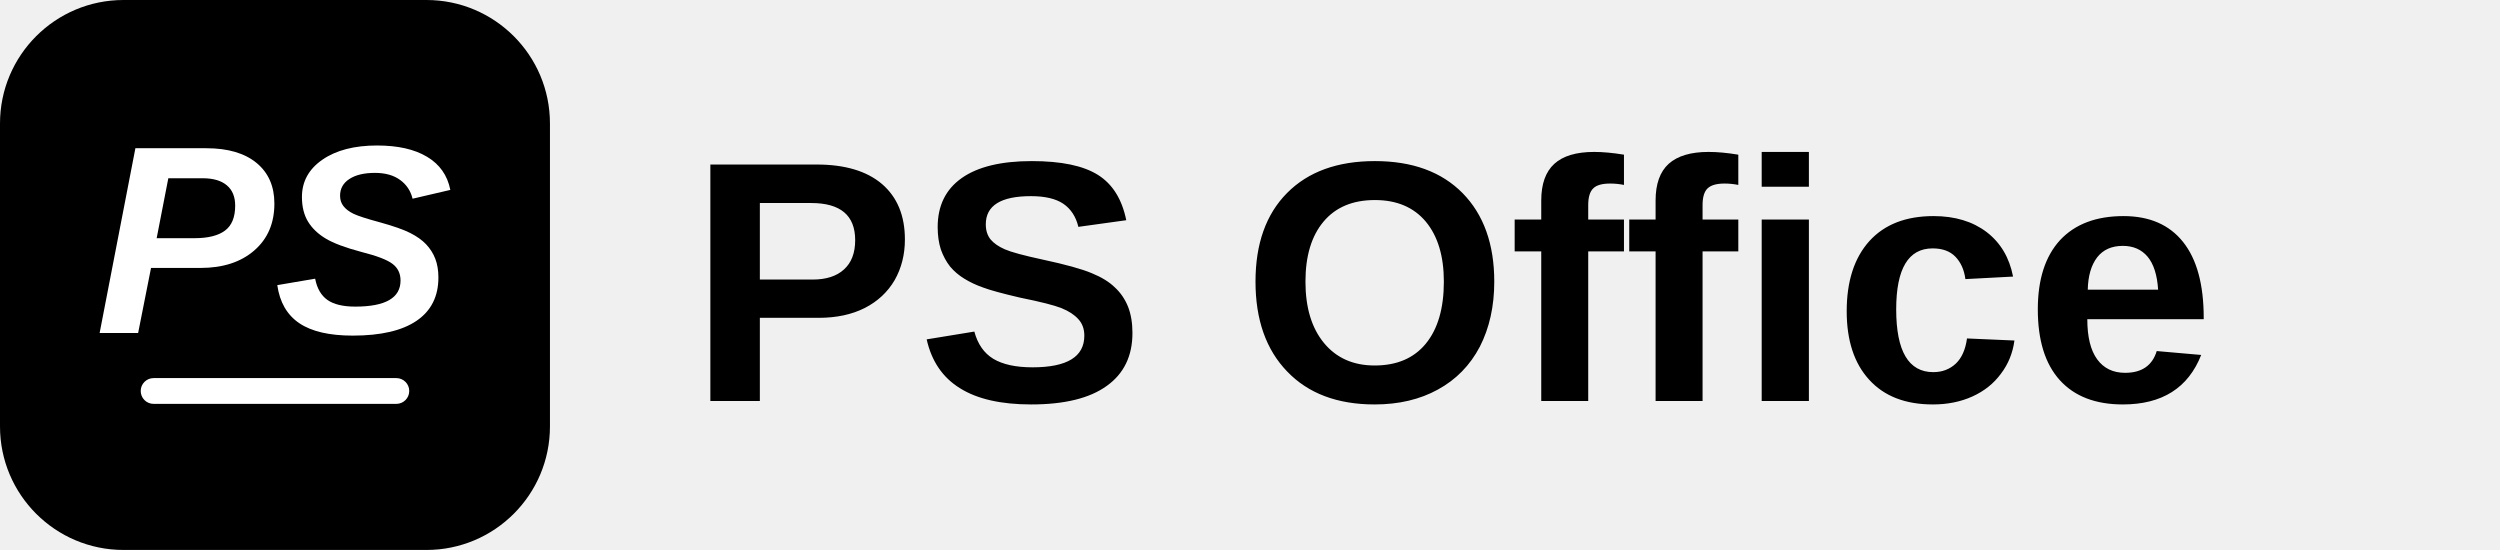
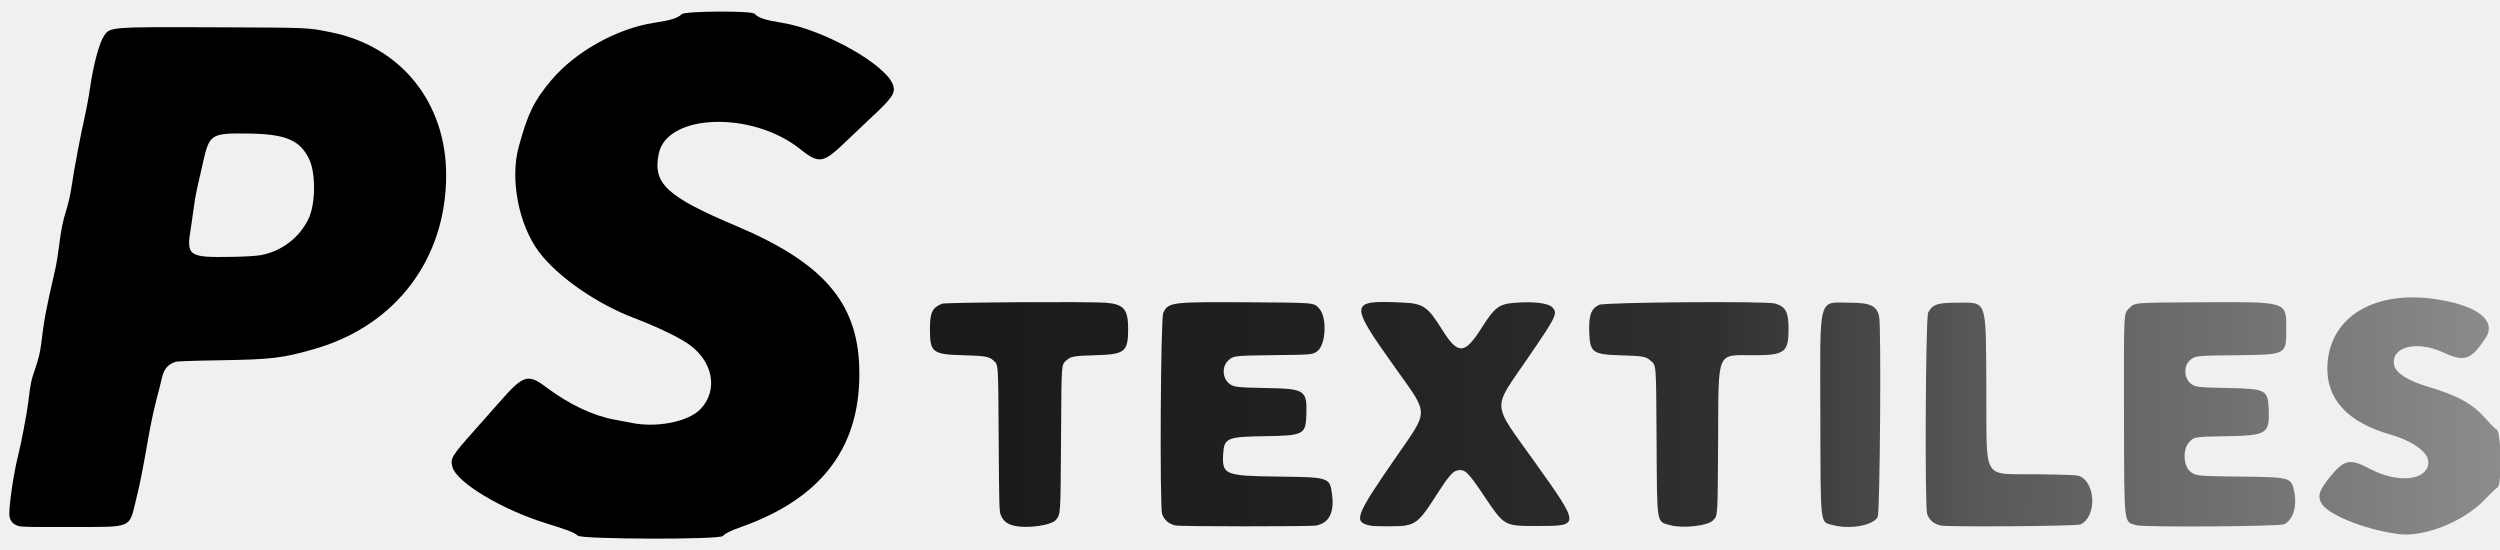
<svg xmlns="http://www.w3.org/2000/svg" width="1091" height="240" viewBox="0 0 1091 240" fill="none">
-   <svg width="240" height="240" viewBox="0 0 1024 1024">
-     <rect width="1024" height="1024" rx="230" fill="black" />
-     <path fill="white" d="M384.2 276Q444.3 276 477.6 303.3Q510.9 330.7 510.9 379Q510.9 434 473.4 466.4Q436 498.9 373.2 498.9H281.2L257.2 620H185.5L252.1 276ZM291.7 443.5H362.2Q400.1 443.5 419 429.3Q437.9 415.2 437.9 382.9Q437.9 358 422.3 345Q406.7 331.9 377.4 331.9H313.4ZM656.7 624.9Q591.5 624.9 557.3 601.8Q523.1 578.7 516.3 530.9L586.8 518.9Q592 546 609.7 558.5Q627.4 570.9 661.5 570.9Q745.8 570.9 745.8 522.3Q745.8 502.8 731.1 491.5Q716.5 480.1 673 469.1Q628.1 457.2 606.5 444.2Q584.9 431.3 573.5 412.6Q562.2 393.9 562.2 366.8Q562.2 323.6 600.5 297.2Q638.8 270.9 702.1 270.9Q760.2 270.9 795.3 292Q830.5 313.1 838.5 353.6L768.2 370Q762.9 348 744.9 335Q727 321.9 698.2 321.9Q667.9 321.9 650.5 333.3Q633.2 344.6 633.2 364.4Q633.2 375.9 639.6 383.9Q645.9 392 658.1 398Q670.3 403.9 706.5 413.7Q745.3 424.4 763.8 433.8Q782.4 443.2 793.5 455Q804.6 466.7 810.5 481.8Q816.3 497 816.3 516.7Q816.3 569.5 775.8 597.2Q735.3 624.9 656.7 624.9Z" />
-     <rect x="262" y="704" width="500" height="48" rx="24" fill="white" />
-   </svg>
-   <path fill="black" d="M394.9 104.5Q394.9 114.4 390.4 122.3Q385.8 130.1 377.4 134.4Q368.9 138.7 357.3 138.7H331.6V175H310V71.8H356.4Q374.9 71.8 384.9 80.3Q394.9 88.9 394.9 104.5ZM373.2 104.8Q373.2 88.6 354 88.6H331.6V122H354.6Q363.5 122 368.3 117.6Q373.2 113.2 373.2 104.8ZM494.2 145.3Q494.2 160.4 483 168.4Q471.8 176.5 450 176.5Q430.2 176.5 418.9 169.4Q407.6 162.4 404.4 148.1L425.2 144.7Q427.4 152.9 433.5 156.6Q439.7 160.3 450.6 160.3Q473.2 160.3 473.2 146.5Q473.2 142.1 470.6 139.3Q468 136.4 463.3 134.5Q458.6 132.6 445.2 129.9Q433.6 127.2 429.1 125.5Q424.5 123.9 420.8 121.6Q417.2 119.4 414.6 116.3Q412.1 113.1 410.6 108.9Q409.2 104.6 409.2 99.1Q409.2 85.1 419.7 77.7Q430.2 70.3 450.3 70.3Q469.5 70.3 479.1 76.3Q488.7 82.3 491.5 96.1L470.6 99Q469 92.3 464 88.9Q459.1 85.6 449.9 85.6Q430.2 85.6 430.2 97.9Q430.2 101.9 432.3 104.5Q434.4 107 438.5 108.8Q442.6 110.6 455.1 113.3Q470 116.5 476.4 119.2Q482.8 121.8 486.5 125.4Q490.3 128.9 492.3 133.9Q494.2 138.8 494.2 145.3ZM652.1 122.9Q652.1 139 645.8 151.3Q639.4 163.5 627.5 170Q615.7 176.5 599.9 176.5Q575.5 176.5 561.7 162.1Q547.9 147.8 547.9 122.9Q547.9 98.1 561.7 84.2Q575.5 70.3 600 70.3Q624.5 70.3 638.3 84.3Q652.1 98.4 652.1 122.9ZM630.1 122.9Q630.1 106.2 622.2 96.7Q614.3 87.3 600 87.3Q585.5 87.3 577.6 96.7Q569.7 106.1 569.7 122.9Q569.7 139.9 577.8 149.7Q585.9 159.5 599.9 159.5Q614.4 159.5 622.2 150Q630.1 140.4 630.1 122.9ZM693.1 109.7V175H672.6V109.7H661V95.8H672.6V87.5Q672.6 76.7 678.3 71.5Q684 66.3 695.7 66.3Q701.4 66.3 708.7 67.5V80.7Q705.7 80.1 702.7 80.1Q697.4 80.1 695.3 82.2Q693.1 84.3 693.1 89.5V95.8H708.7V109.7ZM743 109.7V175H722.5V109.7H711V95.8H722.5V87.5Q722.5 76.7 728.2 71.5Q734 66.3 745.6 66.3Q751.4 66.3 758.6 67.5V80.7Q755.6 80.1 752.6 80.1Q747.4 80.1 745.2 82.2Q743 84.3 743 89.5V95.8H758.6V109.7ZM768.8 81.5V66.3H789.4V81.5ZM768.8 175V95.8H789.4V175ZM843.5 176.5Q825.5 176.5 815.7 165.7Q805.9 155 805.9 135.8Q805.9 116.2 815.8 105.2Q825.7 94.3 843.8 94.3Q857.8 94.3 867 101.3Q876.1 108.3 878.5 120.7L857.7 121.8Q856.9 115.7 853.3 112Q849.8 108.4 843.4 108.4Q827.5 108.4 827.5 135Q827.5 162.4 843.7 162.4Q849.5 162.4 853.5 158.7Q857.4 155 858.4 147.7L879.1 148.6Q878 156.8 873.2 163.1Q868.5 169.5 860.8 173Q853.1 176.5 843.5 176.5ZM926.4 176.5Q908.5 176.5 898.9 165.9Q889.3 155.3 889.3 135Q889.3 115.4 899 104.8Q908.8 94.3 926.7 94.3Q943.7 94.3 952.7 105.6Q961.7 116.9 961.7 138.7V139.3H910.9Q910.9 150.9 915.2 156.8Q919.5 162.7 927.4 162.7Q938.3 162.7 941.2 153.2L960.6 154.9Q952.1 176.5 926.4 176.5ZM926.4 107.3Q919.1 107.3 915.2 112.3Q911.3 117.4 911.1 126.4H941.8Q941.2 116.8 937.2 112Q933.2 107.3 926.4 107.3Z" />
+   <defs>
+     <linearGradient id="pst-fade" gradientUnits="userSpaceOnUse" x1="92" y1="0" x2="247" y2="0">
+       <stop offset="0.000" stop-color="#1a1a1c" />
+       <stop offset="0.167" stop-color="#1e1e20" />
+       <stop offset="0.333" stop-color="#252527" />
+       <stop offset="0.500" stop-color="#303032" />
+       <stop offset="0.667" stop-color="#58585a" />
+       <stop offset="0.833" stop-color="#717173" />
+       <stop offset="1.000" stop-color="#8c8c8e" />
+     </linearGradient>
+   </defs>
+   <g transform="translate(0.0 5.2) scale(4.417)">
+     <path fill="#000" fill-rule="evenodd" d="M57.09 51.75C56.71 51.42 56.14 51.20 53.88 50.50C49.56 49.15 45.16 46.51 44.71 44.99C44.46 44.13 44.59 43.91 46.89 41.33C47.84 40.26 48.92 39.04 49.28 38.63C51.72 35.84 52.14 35.70 54.02 37.12C56.25 38.79 58.63 39.91 60.75 40.29C61.41 40.41 62.11 40.54 62.29 40.58C64.80 41.13 68.00 40.51 69.21 39.24C71.03 37.33 70.43 34.40 67.88 32.72C66.86 32.04 64.72 31.03 62.64 30.24C58.95 28.84 55.08 26.15 53.25 23.71C51.25 21.04 50.38 16.56 51.24 13.37C52.13 10.07 52.75 8.79 54.45 6.77C56.81 3.95 60.94 1.64 64.60 1.08C66.34 0.81 66.92 0.63 67.36 0.22C67.69 -0.09 74.27 -0.13 74.55 0.18C74.93 0.59 75.56 0.80 77.29 1.08C81.47 1.76 87.71 5.30 88.26 7.30C88.47 8.04 88.13 8.53 86.04 10.47C85.26 11.20 84.14 12.26 83.54 12.84C81.32 14.98 80.92 15.04 79.04 13.54C74.31 9.77 65.93 10.04 65.09 13.98C64.46 16.96 65.82 18.22 72.79 21.17C81.25 24.75 84.67 28.65 84.89 35.00C85.17 42.79 81.35 48.00 73.25 50.88C72.17 51.26 71.69 51.50 71.42 51.78C71.09 52.15 57.52 52.11 57.09 51.75Z M1.82 50.79C1.21 50.60 0.92 50.20 0.92 49.58C0.92 48.50 1.37 45.50 1.76 43.97C2.08 42.70 2.65 39.71 2.79 38.58C3.01 36.71 3.07 36.42 3.51 35.15C3.82 34.23 3.95 33.68 4.05 32.94C4.38 30.25 4.51 29.57 5.45 25.46C5.57 24.95 5.74 23.92 5.83 23.17C6.05 21.41 6.19 20.74 6.58 19.48C6.77 18.86 6.97 17.96 7.08 17.21C7.31 15.58 8.02 11.86 8.38 10.33C8.53 9.67 8.78 8.35 8.91 7.41C9.26 5.08 9.82 3.02 10.30 2.33C10.88 1.48 10.89 1.48 21.49 1.52C30.76 1.56 30.31 1.54 32.64 2.00C39.59 3.37 44.08 8.92 44.08 16.13C44.08 24.41 39.10 30.99 31.10 33.29C27.88 34.22 26.90 34.33 21.62 34.42C19.40 34.45 17.51 34.52 17.37 34.56C16.55 34.83 16.17 35.30 15.96 36.32C15.88 36.67 15.65 37.59 15.44 38.37C15.24 39.15 14.96 40.39 14.83 41.12C14.05 45.51 13.87 46.46 13.48 48.03C12.72 51.11 13.25 50.87 7.04 50.89C3.03 50.90 2.14 50.89 1.82 50.79Z M25.72 24.04C27.81 23.67 29.61 22.30 30.50 20.40C31.18 18.94 31.21 15.97 30.56 14.58C29.67 12.69 28.27 12.08 24.70 12.02C20.78 11.96 20.69 12.02 20.01 15.08C19.82 15.93 19.57 17.02 19.46 17.50C19.35 17.98 19.20 18.86 19.13 19.45C19.05 20.05 18.93 20.90 18.86 21.33C18.39 24.14 18.59 24.28 22.98 24.20C24.22 24.18 25.28 24.11 25.72 24.04Z" />
+     <path fill="url(#pst-fade)" fill-rule="evenodd" d="M236.88 51.58C233.50 51.10 229.91 49.64 229.33 48.50C228.97 47.79 229.15 47.26 230.15 46.01C231.62 44.20 232.15 44.08 234.20 45.17C236.98 46.63 239.92 46.28 239.92 44.48C239.92 43.50 238.38 42.39 236.15 41.75C231.87 40.52 229.78 38.20 229.95 34.87C230.20 30.01 234.79 27.36 241.09 28.45C244.95 29.11 246.68 30.58 245.56 32.25C244.12 34.41 243.49 34.61 241.36 33.63C238.75 32.43 236.20 33.09 236.54 34.88C236.69 35.67 237.87 36.43 239.92 37.04C242.97 37.96 244.34 38.74 245.71 40.32C246.08 40.75 246.52 41.19 246.69 41.28C247.13 41.53 247.19 46.79 246.76 46.98C246.63 47.04 246.08 47.56 245.55 48.13C243.45 50.36 239.46 51.95 236.88 51.58Z M100.14 50.75C99.46 50.58 99.10 50.27 98.86 49.66C98.73 49.32 98.71 48.67 98.67 42.21C98.62 34.48 98.65 34.91 98.15 34.44C97.73 34.05 97.34 33.98 95.17 33.92C92.11 33.84 91.87 33.65 91.88 31.29C91.88 29.69 92.12 29.20 93.08 28.83C93.43 28.69 107.66 28.61 109.22 28.73C111.03 28.87 111.46 29.37 111.46 31.29C111.46 33.60 111.16 33.84 108.17 33.92C106.08 33.98 105.79 34.03 105.35 34.44C104.85 34.91 104.88 34.48 104.83 42.21C104.78 49.80 104.79 49.56 104.35 50.16C103.93 50.73 101.46 51.08 100.14 50.75Z M116.14 50.74C115.47 50.58 115.03 50.21 114.82 49.61C114.57 48.89 114.67 30.29 114.93 29.74C115.43 28.67 115.67 28.64 123.58 28.69C130.03 28.73 129.82 28.71 130.37 29.35C131.13 30.24 130.99 32.90 130.15 33.52C129.69 33.86 129.65 33.87 125.88 33.91C121.91 33.96 121.85 33.97 121.35 34.44C120.72 35.03 120.76 36.14 121.42 36.70C121.86 37.07 122.13 37.10 125.08 37.16C128.94 37.23 129.14 37.36 129.07 39.75C129.01 41.76 128.83 41.86 124.96 41.92C121.25 41.97 120.94 42.10 120.85 43.65C120.73 45.74 120.99 45.84 126.29 45.91C131.31 45.97 131.38 45.99 131.60 47.61C131.85 49.47 131.33 50.50 130.01 50.75C129.45 50.85 116.59 50.85 116.14 50.74Z M135.42 50.76C133.67 50.40 133.87 49.86 137.92 44.00C141.22 39.22 141.22 39.91 137.82 35.12C133.27 28.73 133.30 28.48 138.46 28.71C140.63 28.80 141.02 29.06 142.50 31.42C144.05 33.89 144.70 33.86 146.35 31.27C147.69 29.17 148.07 28.87 149.66 28.74C151.45 28.59 152.94 28.76 153.35 29.17C153.94 29.76 153.80 30.04 151.00 34.13C147.38 39.44 147.31 38.40 151.64 44.48C156.15 50.81 156.15 50.79 151.88 50.79C148.59 50.79 148.65 50.83 146.58 47.75C145.05 45.46 144.73 45.16 144.01 45.29C143.53 45.38 143.07 45.93 141.90 47.76C140.42 50.10 139.98 50.53 138.84 50.75C138.34 50.84 135.87 50.85 135.42 50.76Z M165.01 50.71C163.64 50.32 163.72 50.79 163.67 42.38C163.62 34.51 163.66 34.97 163.06 34.44C162.60 34.04 162.30 33.99 160.17 33.93C157.36 33.85 157.09 33.66 157.02 31.68C156.96 29.97 157.18 29.34 158.00 28.94C158.52 28.68 174.57 28.56 175.38 28.81C176.44 29.13 176.71 29.65 176.71 31.33C176.71 33.62 176.33 33.92 173.34 33.92C169.52 33.92 169.80 33.26 169.75 42.38C169.70 50.08 169.73 49.73 169.24 50.24C168.74 50.78 166.25 51.05 165.01 50.71Z M181.14 50.71C179.79 50.35 179.88 51.13 179.85 39.96C179.82 27.82 179.59 28.72 182.75 28.73C184.79 28.73 185.43 29.03 185.66 30.10C185.88 31.08 185.74 49.48 185.52 49.90C185.08 50.73 182.78 51.15 181.14 50.71Z M191.78 50.75C191.08 50.61 190.62 50.22 190.40 49.61C190.16 48.91 190.25 30.20 190.50 29.71C190.91 28.91 191.41 28.73 193.25 28.73C196.39 28.72 196.20 28.18 196.25 37.21C196.31 46.59 195.72 45.60 201.28 45.68C203.73 45.71 205.15 45.76 205.34 45.82C207.07 46.37 207.21 49.89 205.54 50.64C205.18 50.81 192.55 50.90 191.78 50.75Z M211.14 50.72C209.79 50.35 209.88 51.08 209.85 40.00C209.83 29.46 209.81 29.84 210.36 29.28C210.94 28.71 210.75 28.72 217.10 28.69C226.12 28.64 225.88 28.56 225.88 31.33C225.88 33.90 225.95 33.86 220.92 33.92C216.90 33.96 216.86 33.97 216.34 34.44C215.74 35.00 215.78 36.16 216.43 36.71C216.86 37.07 217.15 37.10 220.12 37.16C223.88 37.23 224.07 37.33 224.15 39.28C224.25 41.68 223.97 41.85 220.00 41.92C216.81 41.97 216.76 41.98 216.27 42.53C215.61 43.28 215.73 44.96 216.48 45.48C217.01 45.85 217.11 45.86 221.38 45.91C226.32 45.97 226.38 45.98 226.67 47.40C226.97 48.85 226.55 50.21 225.67 50.62C225.19 50.84 211.92 50.93 211.14 50.72Z" />
+   </g>
</svg>
